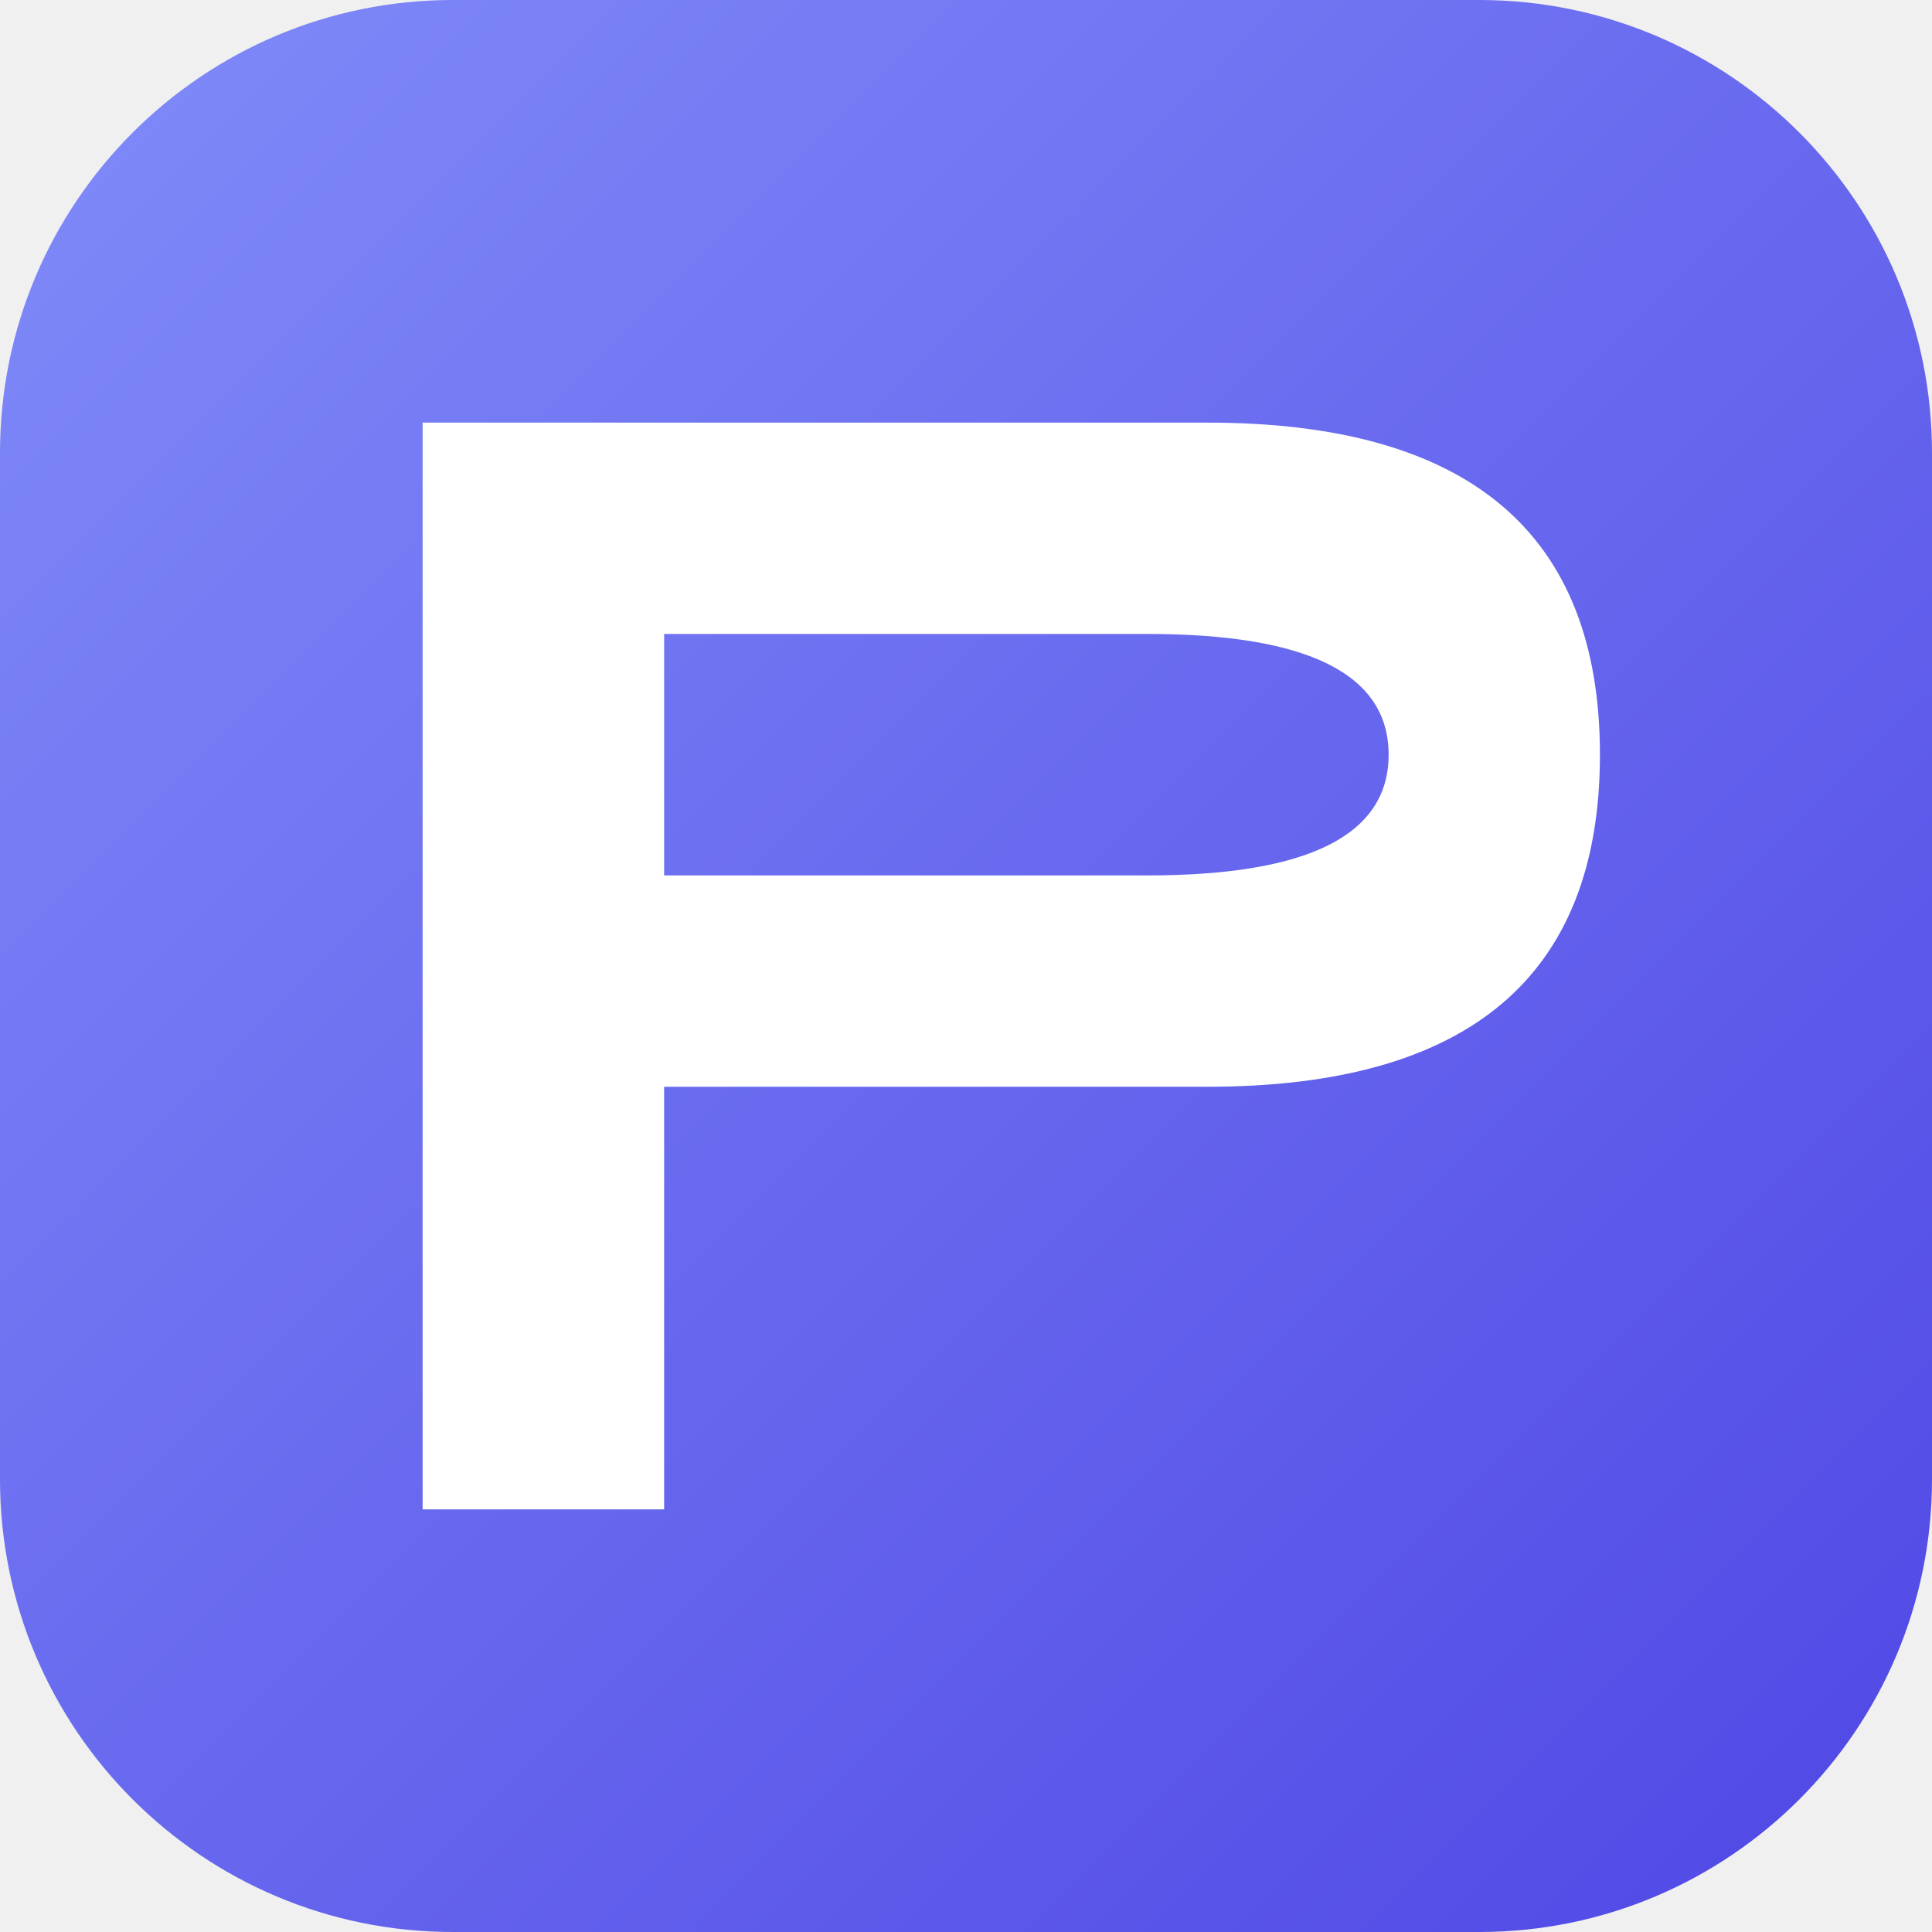
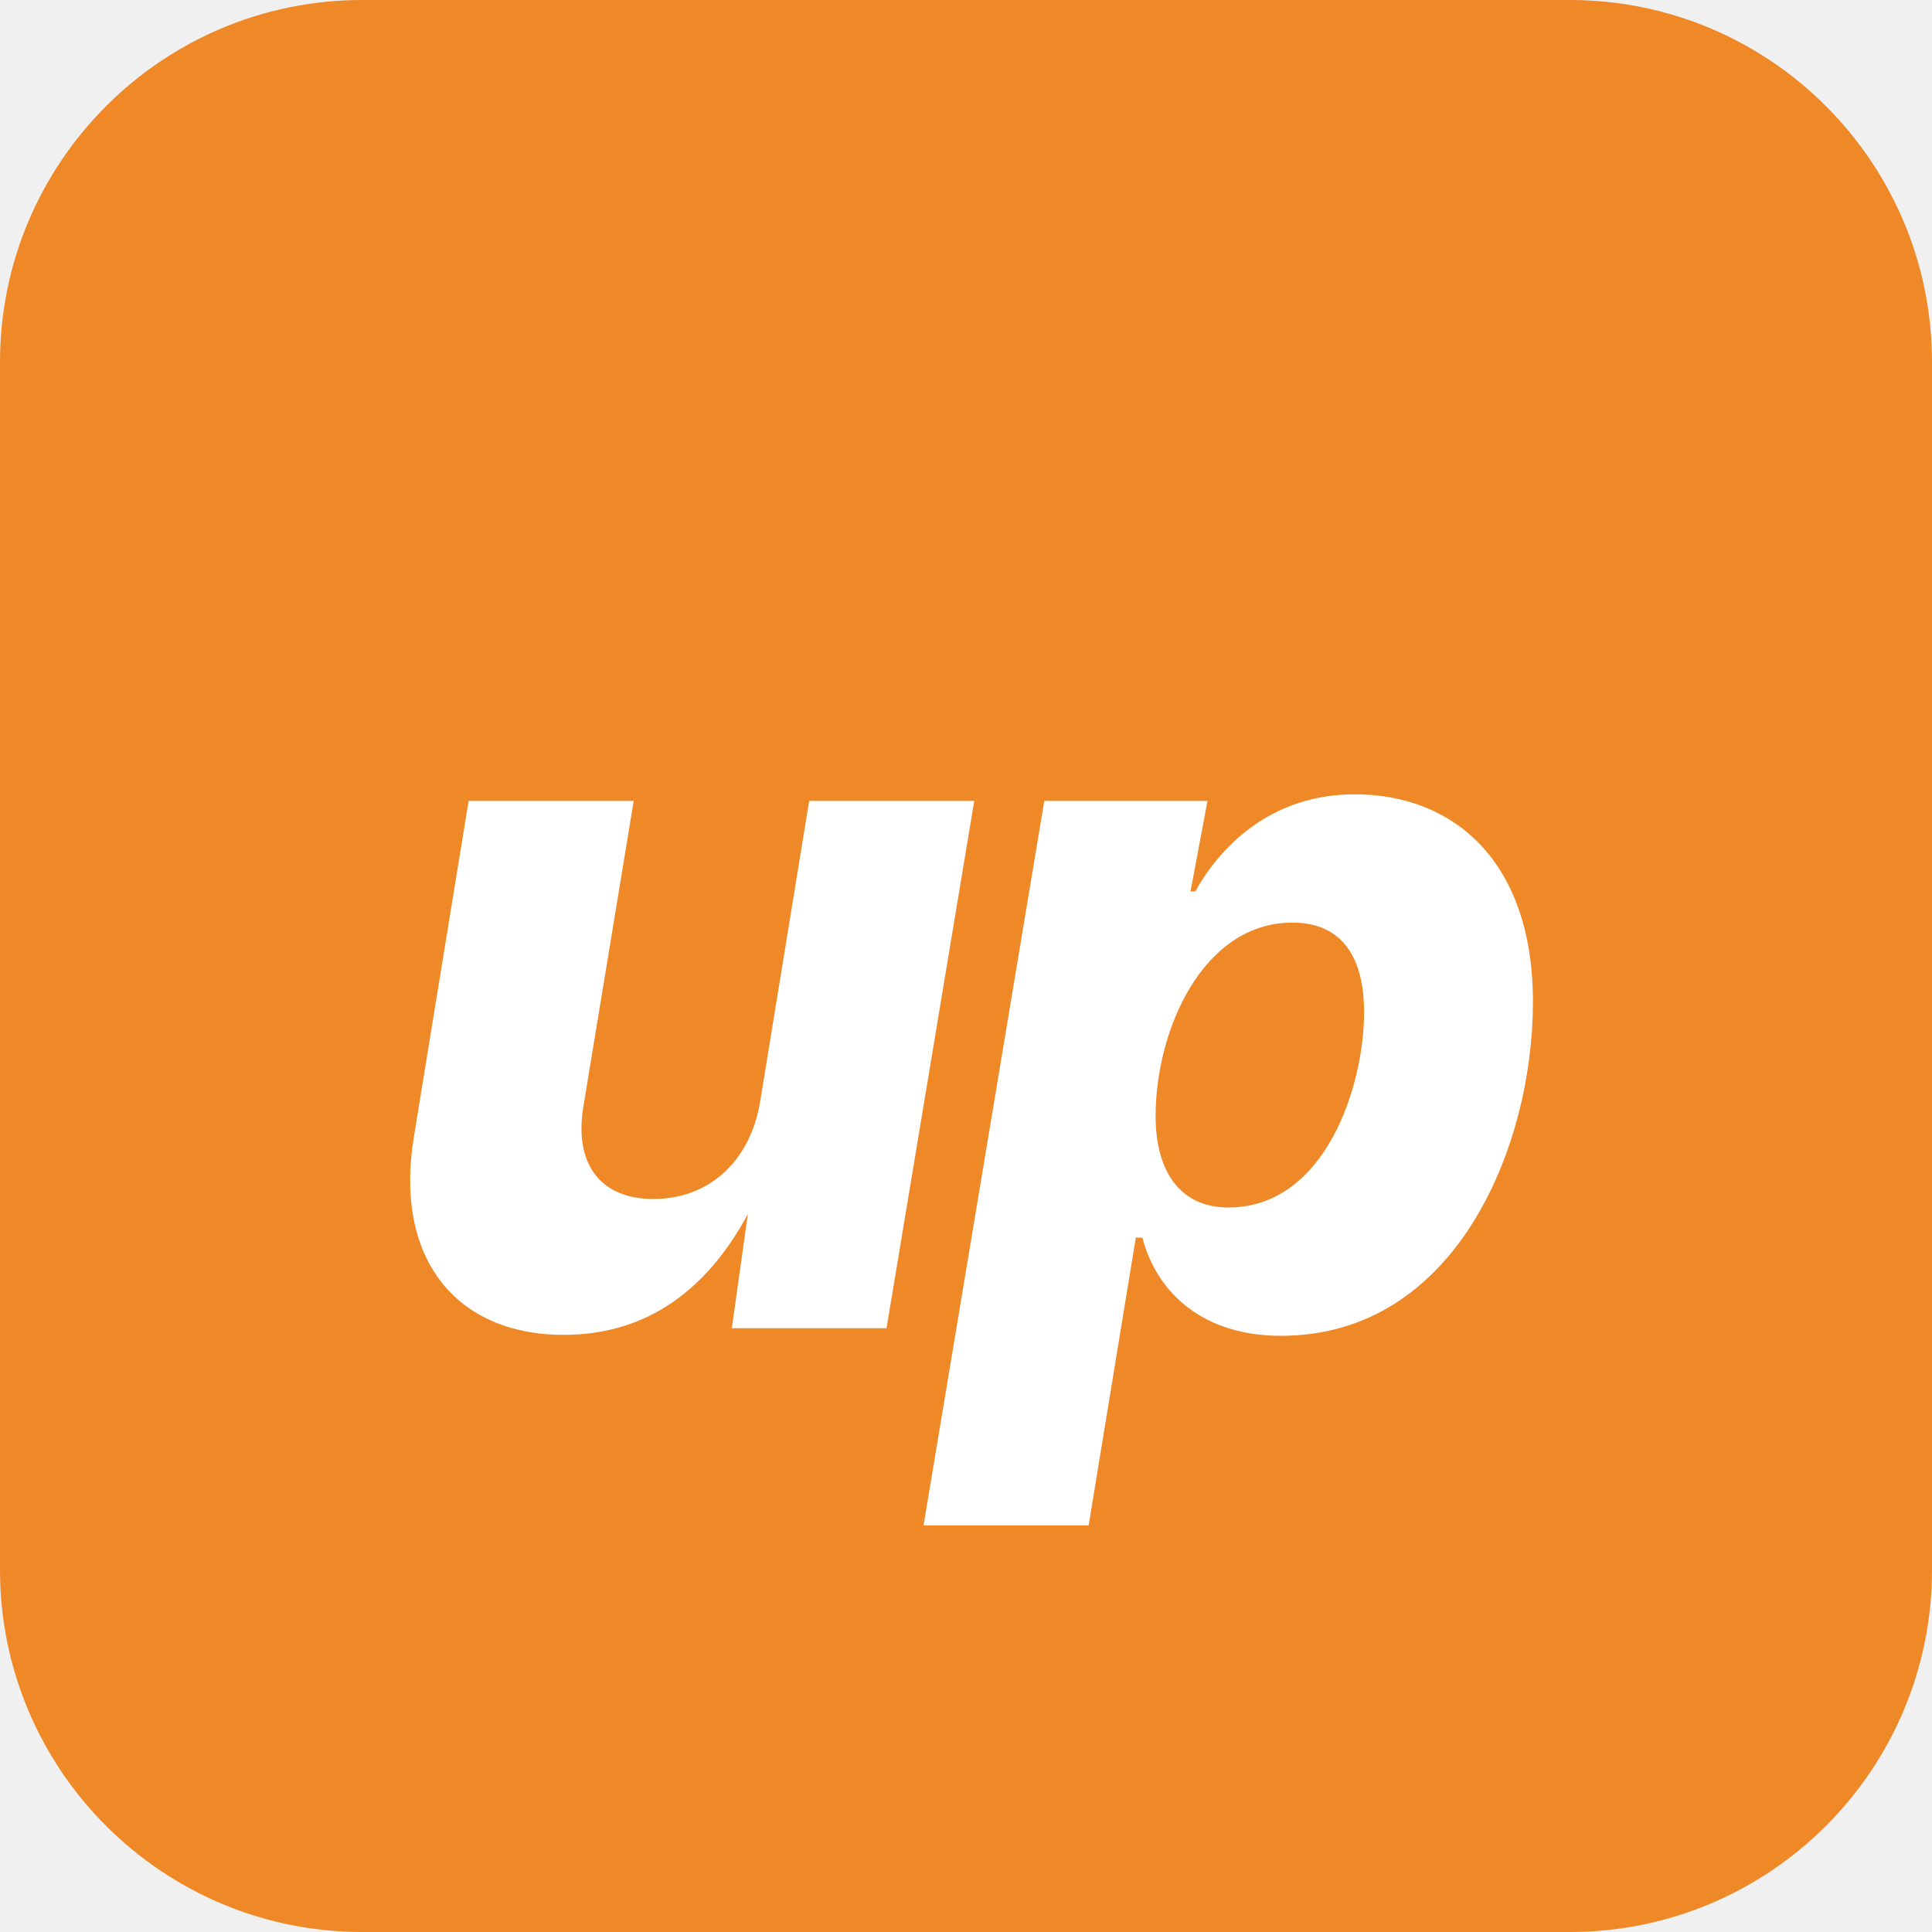
<svg xmlns="http://www.w3.org/2000/svg" viewBox="0 0 32 32">
-   <defs>
-     <linearGradient id="g" x1="0%" y1="0%" x2="100%" y2="100%">
-       <stop offset="0%" stop-color="#818cf8" />
-       <stop offset="100%" stop-color="#4f46e5" />
-     </linearGradient>
-   </defs>
-   <rect width="32" height="32" rx="7.5" fill="url(#g)" />
-   <path fill-rule="evenodd" fill="white" d="     M7 7H20Q26.5 7 26.5 12.5Q26.5 18 20 18H11V25H7Z     M11 10.5H19Q23 10.5 23 12.5Q23 14.5 19 14.5H11Z   " />
+   <rect width="32" height="32" rx="6" fill="#EF8827" />
+   <text x="16" y="22" font-family="Inter, 'Helvetica Neue', Arial, sans-serif" font-size="16" font-style="italic" font-weight="800" fill="#ffffff" text-anchor="middle" letter-spacing="-0.04em">up</text>
</svg>
